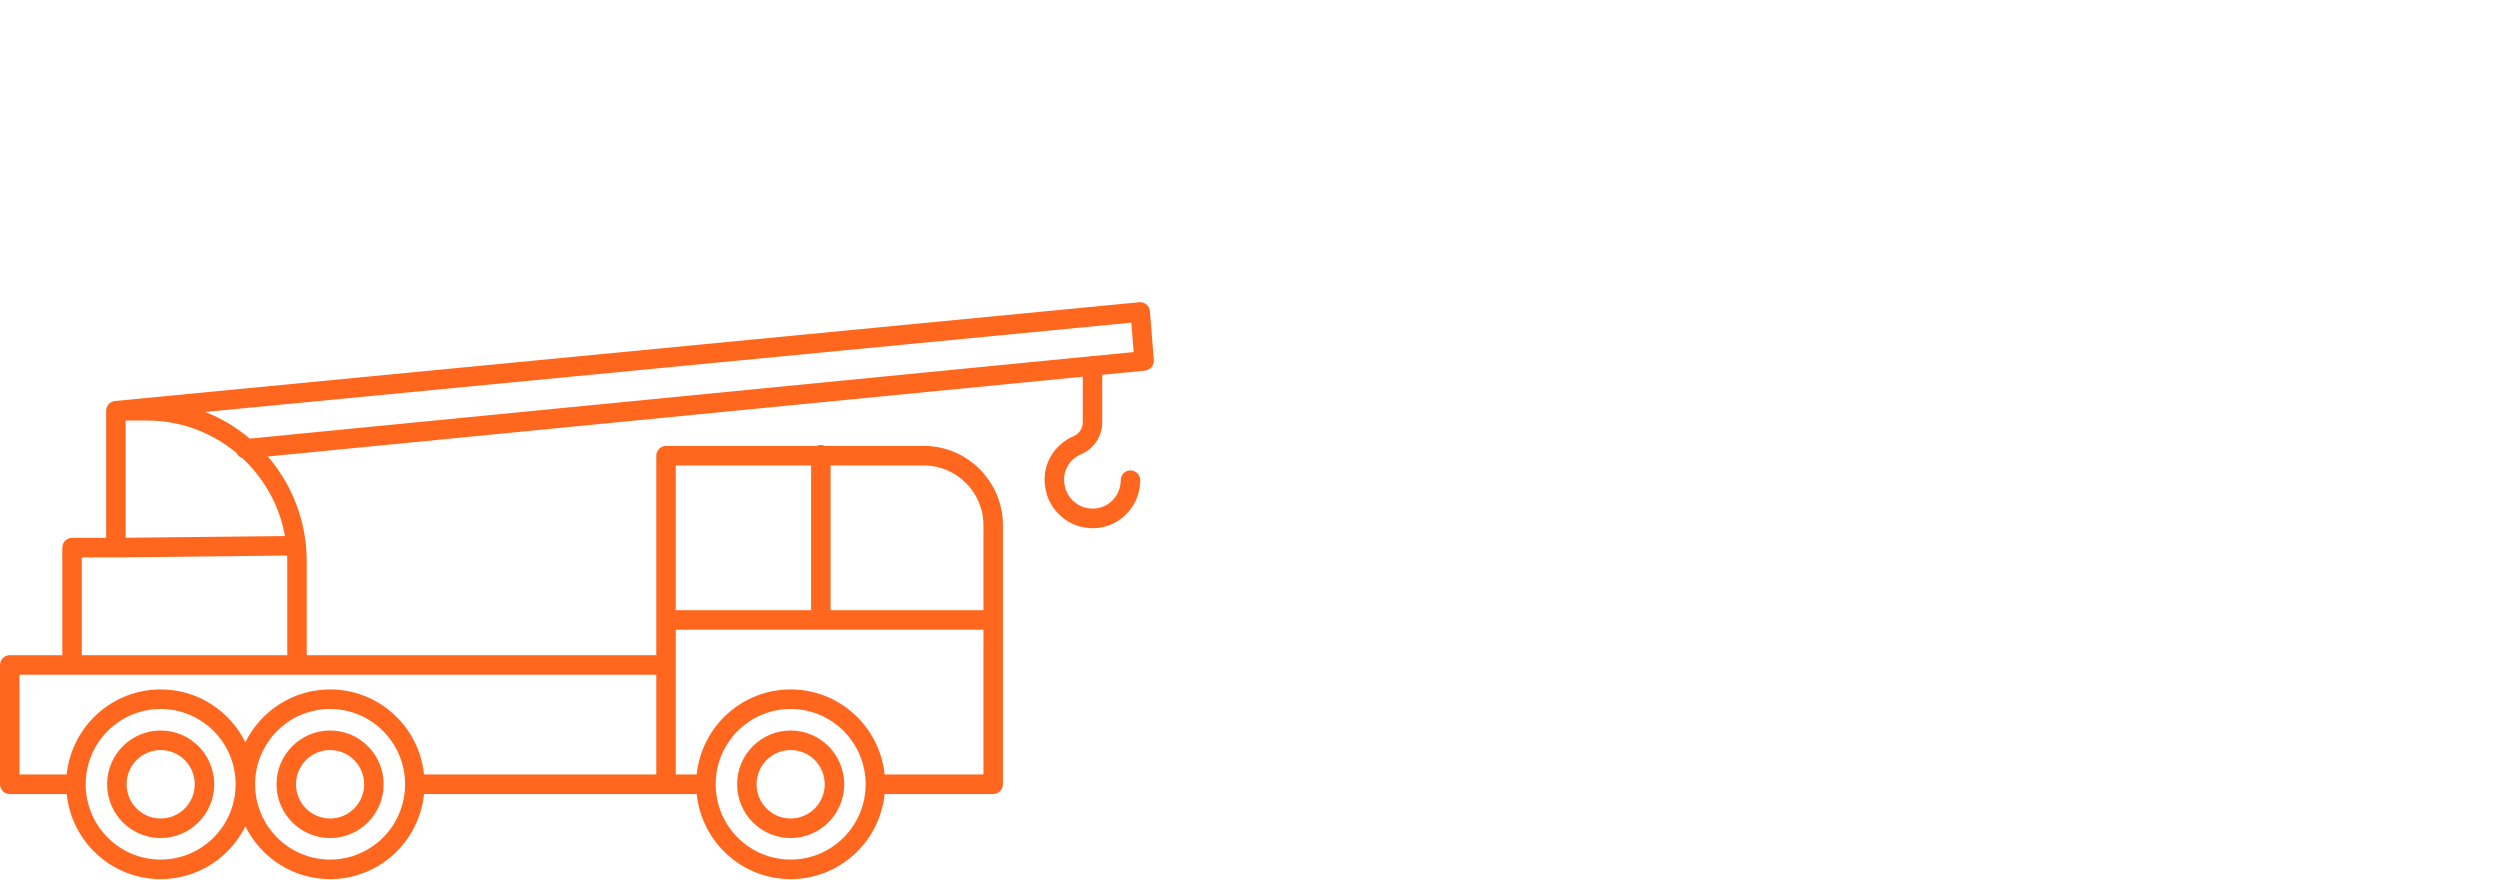
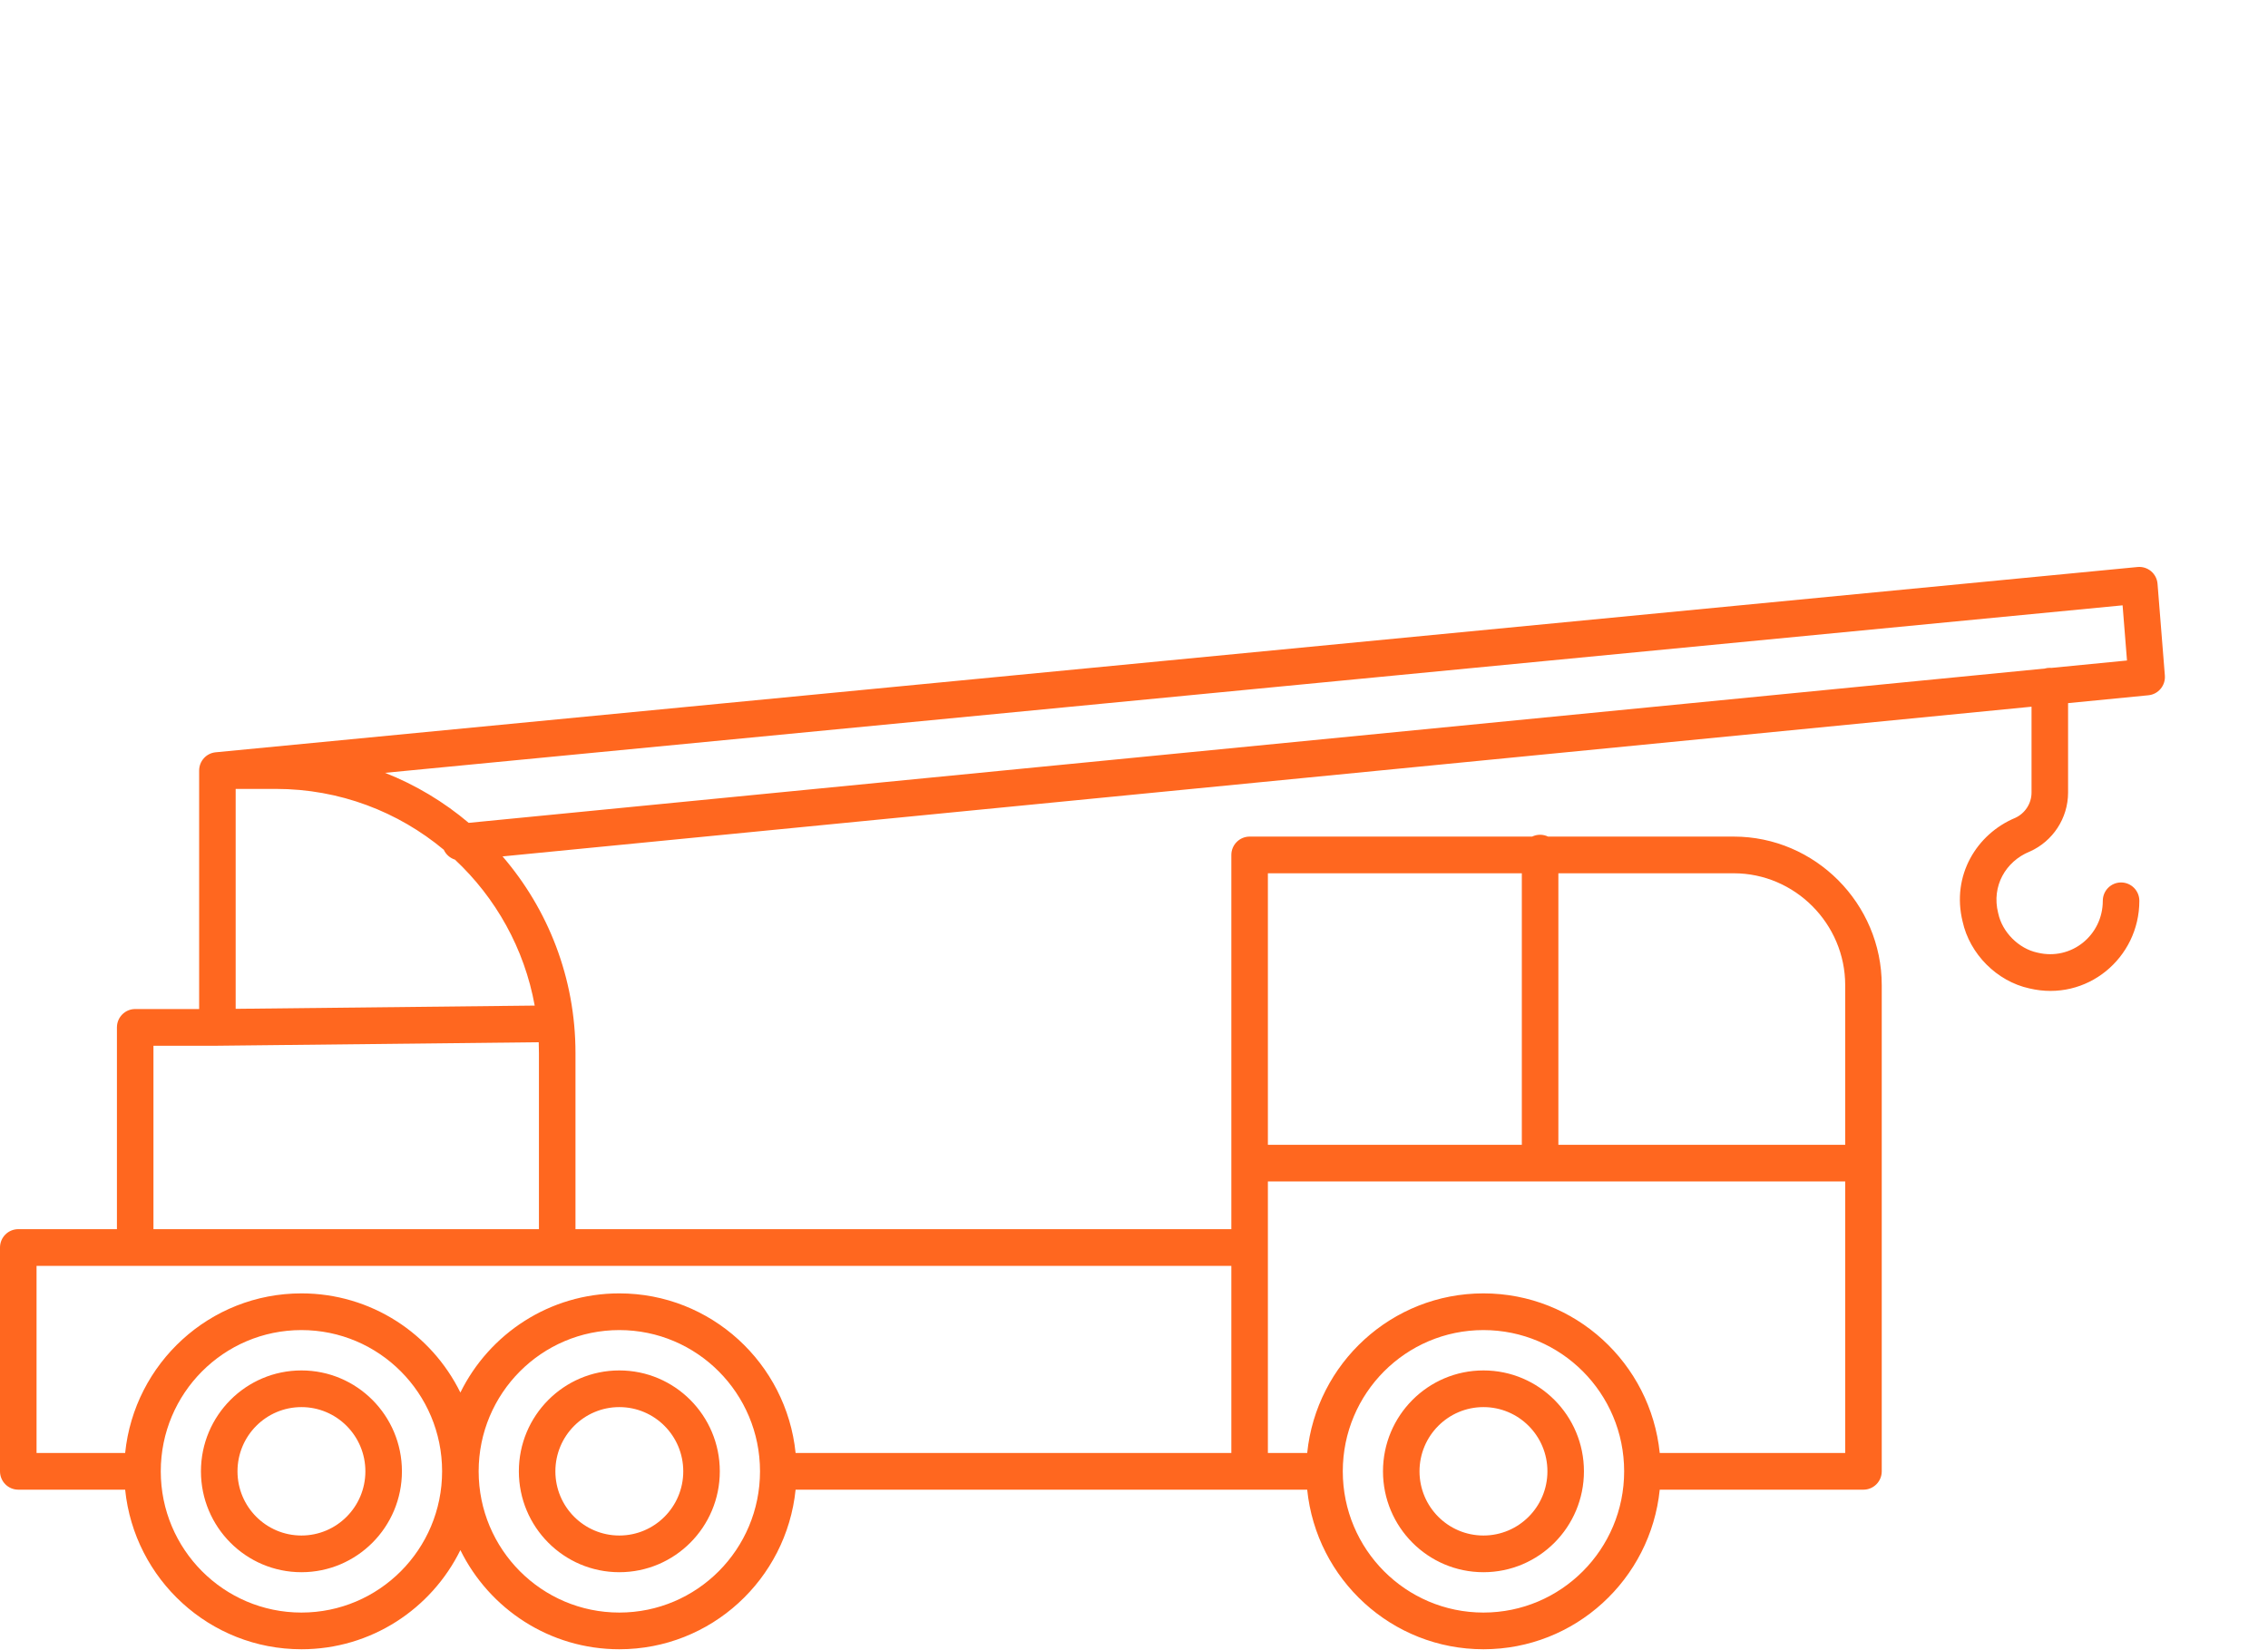
- <svg xmlns="http://www.w3.org/2000/svg" width="182" height="64" viewBox="0 0 182 64" fill="none">
+ <svg xmlns="http://www.w3.org/2000/svg" width="88" height="64" viewBox="0 0 88 64" fill="none">
  <path fill-rule="evenodd" clip-rule="evenodd" d="M83.463 22.166C83.609 22.289 83.699 22.465 83.714 22.655L83.998 26.214C84.028 26.602 83.745 26.942 83.36 26.98L80.243 27.285V30.756C80.243 31.754 79.648 32.647 78.759 33.044C78.753 33.046 78.747 33.049 78.741 33.051C77.829 33.428 77.267 34.376 77.528 35.424C77.53 35.432 77.532 35.44 77.534 35.447C77.688 36.17 78.325 36.81 79.045 36.965L79.062 36.969C80.375 37.285 81.59 36.289 81.59 34.956C81.59 34.563 81.907 34.244 82.299 34.244C82.69 34.244 83.008 34.563 83.008 34.956C83.008 37.18 80.967 38.887 78.739 38.355C77.482 38.081 76.425 37.02 76.15 35.758C75.71 33.968 76.701 32.361 78.19 31.739C78.573 31.565 78.825 31.179 78.825 30.756V27.424L19.499 33.233C21.262 35.28 22.329 37.948 22.329 40.864V47.698H47.777L47.777 45.143C47.777 45.14 47.777 45.138 47.777 45.136C47.777 45.133 47.777 45.131 47.777 45.128L47.777 33.176C47.777 32.987 47.852 32.806 47.985 32.673C48.118 32.539 48.298 32.464 48.486 32.464H59.448C59.541 32.419 59.646 32.393 59.757 32.393C59.868 32.393 59.973 32.419 60.066 32.464H67.271C70.427 32.464 73.013 35.061 73.013 38.23V57.095C73.013 57.488 72.695 57.807 72.304 57.807L64.399 57.807C64.045 61.286 61.118 64 57.559 64C54.001 64 51.075 61.286 50.72 57.807L30.87 57.807C30.515 61.286 27.588 64 24.03 64C21.326 64 18.986 62.432 17.863 60.152C16.741 62.432 14.401 64 11.696 64C8.138 64 5.211 61.286 4.856 57.807H0.709C0.317 57.807 0 57.488 0 57.095V48.41C0 48.017 0.317 47.698 0.709 47.698H4.537V39.868C4.537 39.475 4.854 39.156 5.245 39.156H7.727V29.902C7.727 29.535 8.004 29.228 8.368 29.193L82.94 22.003C83.129 21.985 83.317 22.044 83.463 22.166ZM9.144 39.148L20.747 39.022C20.345 36.803 19.231 34.833 17.652 33.358C17.461 33.298 17.303 33.159 17.219 32.975C15.451 31.501 13.18 30.614 10.704 30.614H9.144V39.148ZM14.939 29.99C16.129 30.458 17.224 31.118 18.186 31.931L79.337 25.943C79.4 25.925 79.466 25.915 79.534 25.915C79.555 25.915 79.575 25.916 79.595 25.918L82.529 25.631L82.358 23.49L14.939 29.99ZM20.903 40.444L8.435 40.58L5.954 40.58V47.698H20.911V40.864C20.911 40.724 20.909 40.584 20.903 40.444ZM1.418 49.122V56.383H4.856C5.211 52.904 8.138 50.19 11.696 50.19C14.401 50.19 16.741 51.758 17.863 54.038C18.986 51.758 21.326 50.19 24.03 50.19C27.588 50.19 30.515 52.904 30.87 56.383H47.777L47.777 49.122H1.418ZM49.195 56.383L50.72 56.383C51.075 52.904 54.001 50.19 57.559 50.19C61.118 50.19 64.045 52.904 64.399 56.383L71.595 56.383V45.847H59.76C59.759 45.847 59.758 45.847 59.757 45.847C59.756 45.847 59.755 45.847 59.754 45.847H49.195L49.195 48.404C49.195 48.406 49.195 48.408 49.195 48.41V56.383ZM49.195 44.424H59.048V33.888H49.195L49.195 44.424ZM60.466 33.888V44.424H71.595V38.23C71.595 35.847 69.644 33.888 67.271 33.888H60.466ZM17.154 57.095C17.154 54.068 14.711 51.614 11.696 51.614C8.682 51.614 6.238 54.068 6.238 57.095C6.238 60.122 8.682 62.576 11.696 62.576C14.711 62.576 17.154 60.122 17.154 57.095ZM18.572 57.095C18.572 60.122 21.016 62.576 24.03 62.576C27.045 62.576 29.489 60.122 29.489 57.095C29.489 54.068 27.045 51.614 24.03 51.614C21.016 51.614 18.572 54.068 18.572 57.095ZM57.559 51.614C54.545 51.614 52.101 54.068 52.101 57.095C52.101 60.122 54.545 62.576 57.559 62.576C60.574 62.576 63.018 60.122 63.018 57.095C63.018 54.068 60.574 51.614 57.559 51.614ZM11.696 54.603C10.326 54.603 9.215 55.719 9.215 57.095C9.215 58.471 10.326 59.586 11.696 59.586C13.066 59.586 14.177 58.471 14.177 57.095C14.177 55.719 13.066 54.603 11.696 54.603ZM7.797 57.095C7.797 54.933 9.543 53.18 11.696 53.18C13.849 53.18 15.595 54.933 15.595 57.095C15.595 59.257 13.849 61.01 11.696 61.01C9.543 61.01 7.797 59.257 7.797 57.095ZM24.03 54.603C22.66 54.603 21.549 55.719 21.549 57.095C21.549 58.471 22.66 59.586 24.03 59.586C25.401 59.586 26.511 58.471 26.511 57.095C26.511 55.719 25.401 54.603 24.03 54.603ZM20.132 57.095C20.132 54.933 21.877 53.18 24.03 53.18C26.183 53.18 27.929 54.933 27.929 57.095C27.929 59.257 26.183 61.01 24.03 61.01C21.877 61.01 20.132 59.257 20.132 57.095ZM57.559 54.603C56.189 54.603 55.078 55.719 55.078 57.095C55.078 58.471 56.189 59.586 57.559 59.586C58.93 59.586 60.041 58.471 60.041 57.095C60.041 55.719 58.93 54.603 57.559 54.603ZM53.661 57.095C53.661 54.933 55.406 53.18 57.559 53.18C59.713 53.18 61.458 54.933 61.458 57.095C61.458 59.257 59.713 61.01 57.559 61.01C55.406 61.01 53.661 59.257 53.661 57.095Z" fill="#FF671F" />
</svg>
